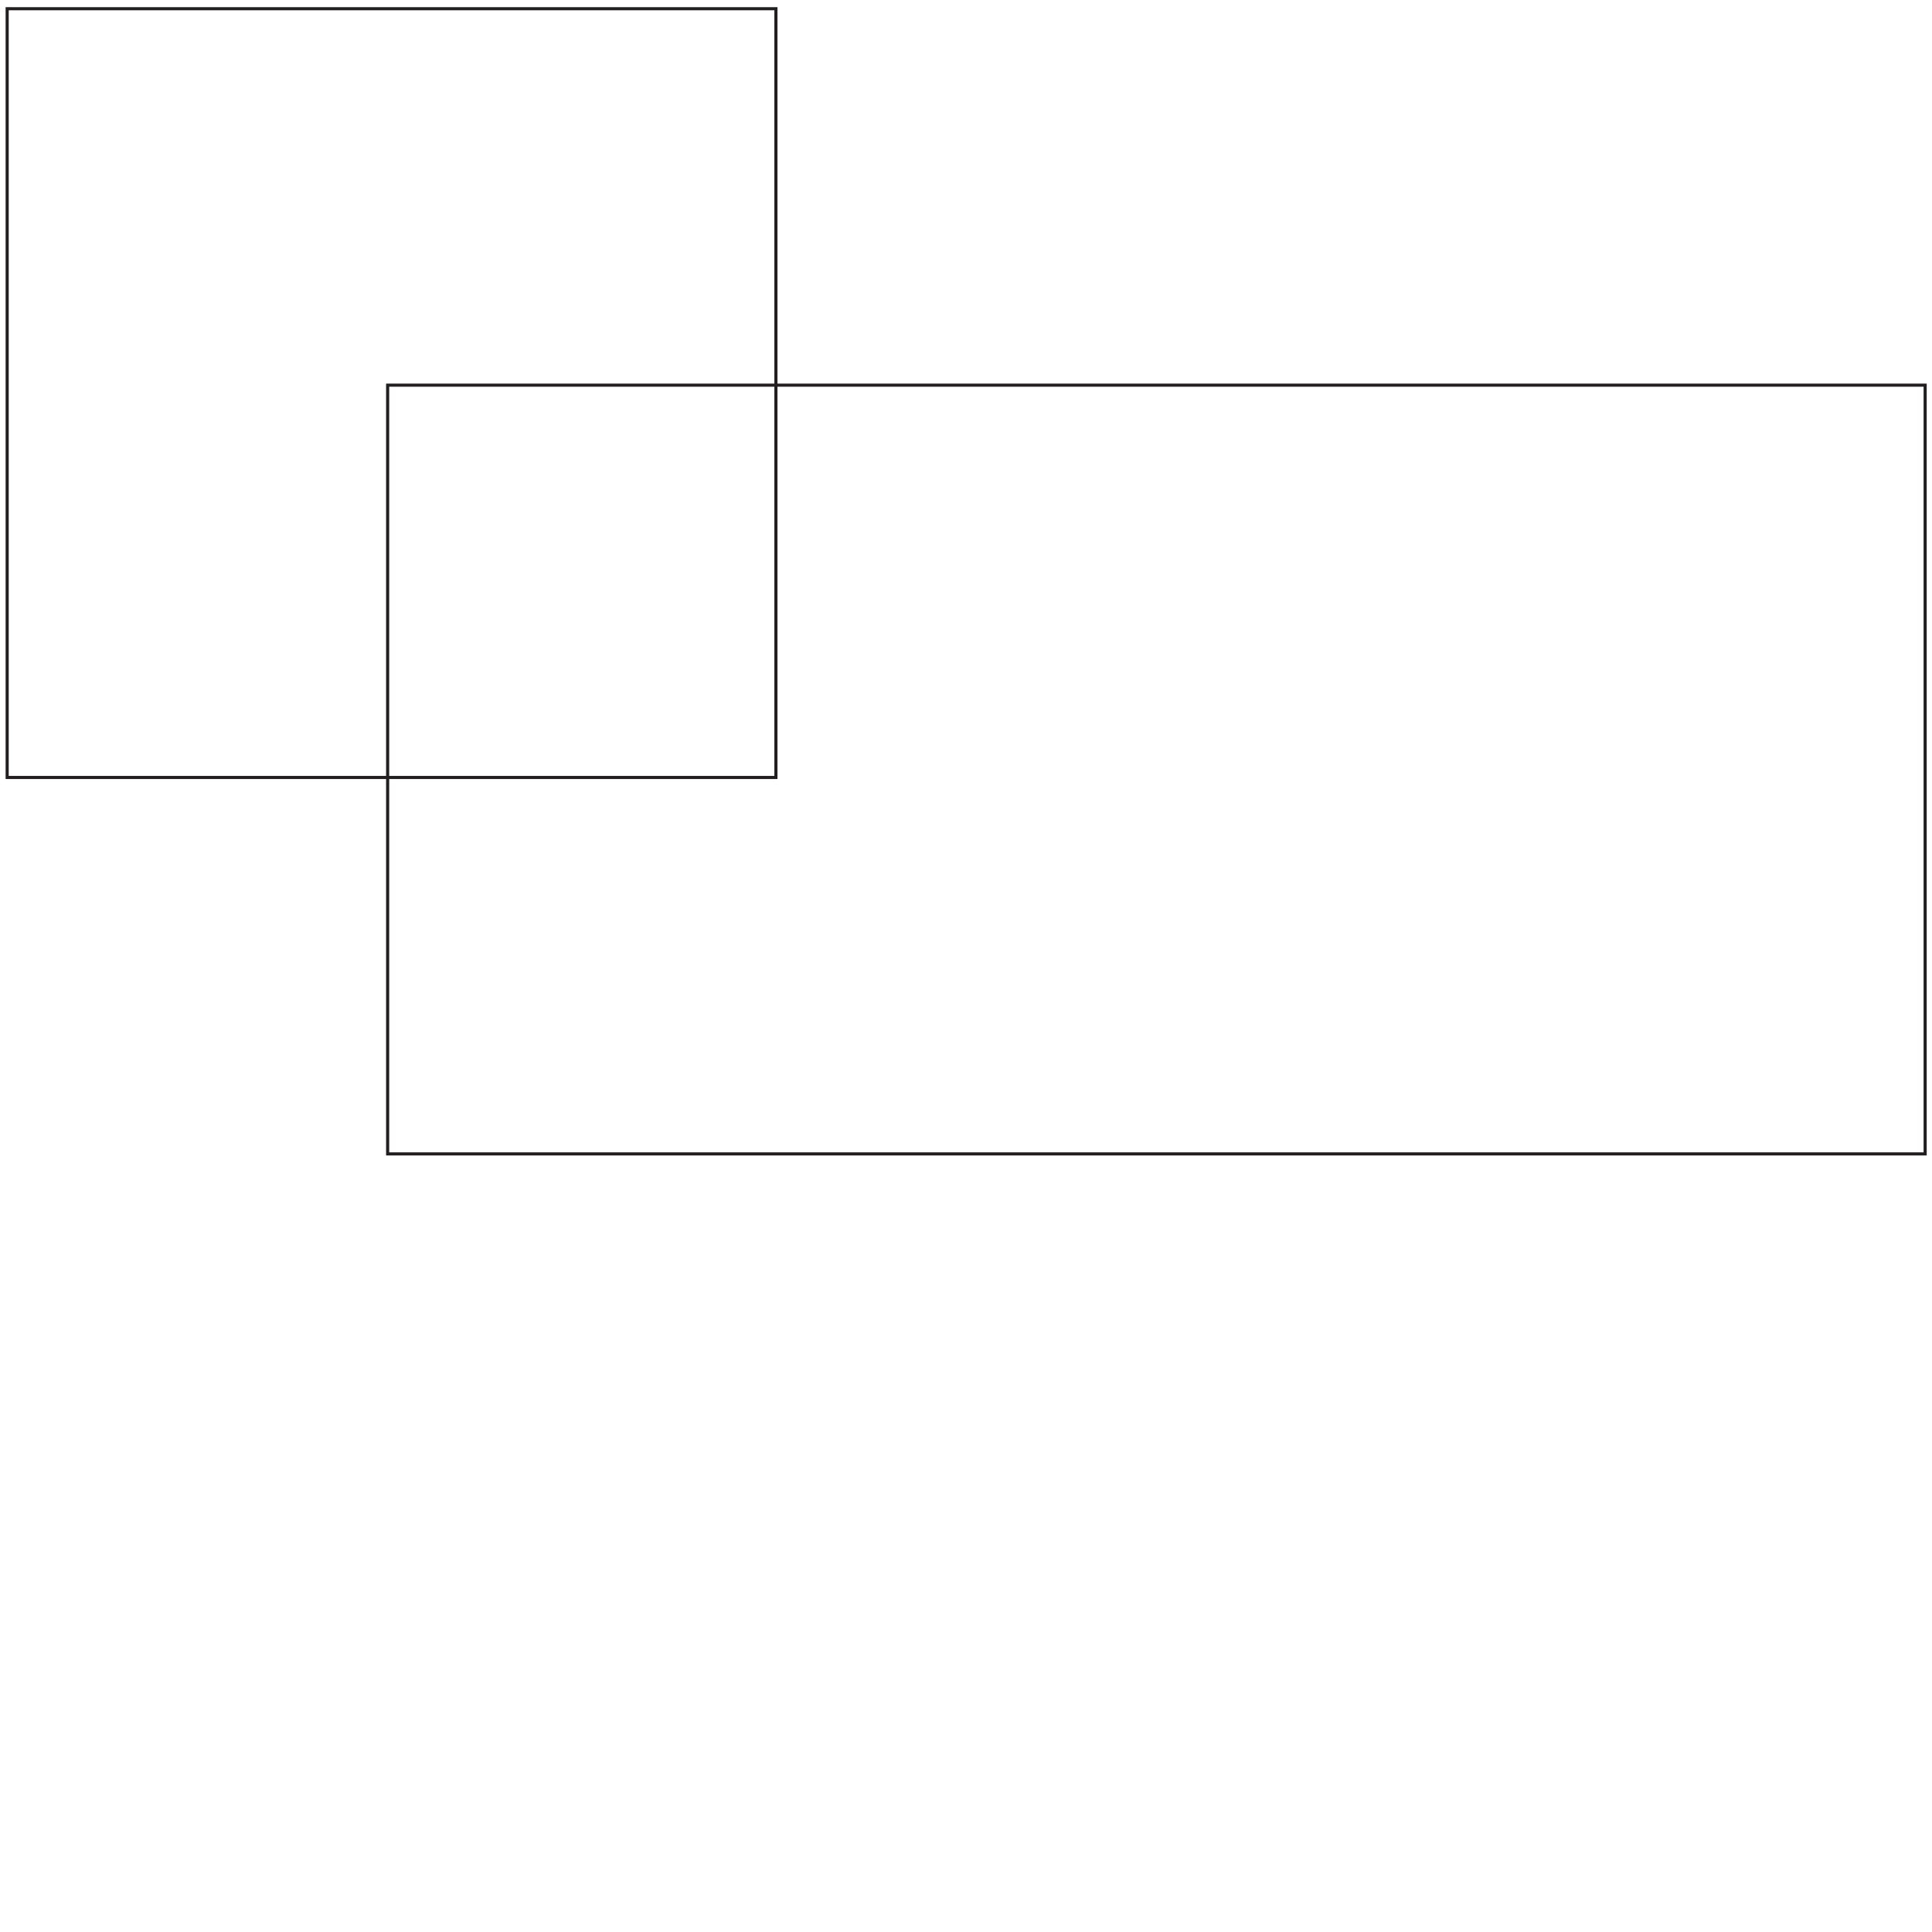
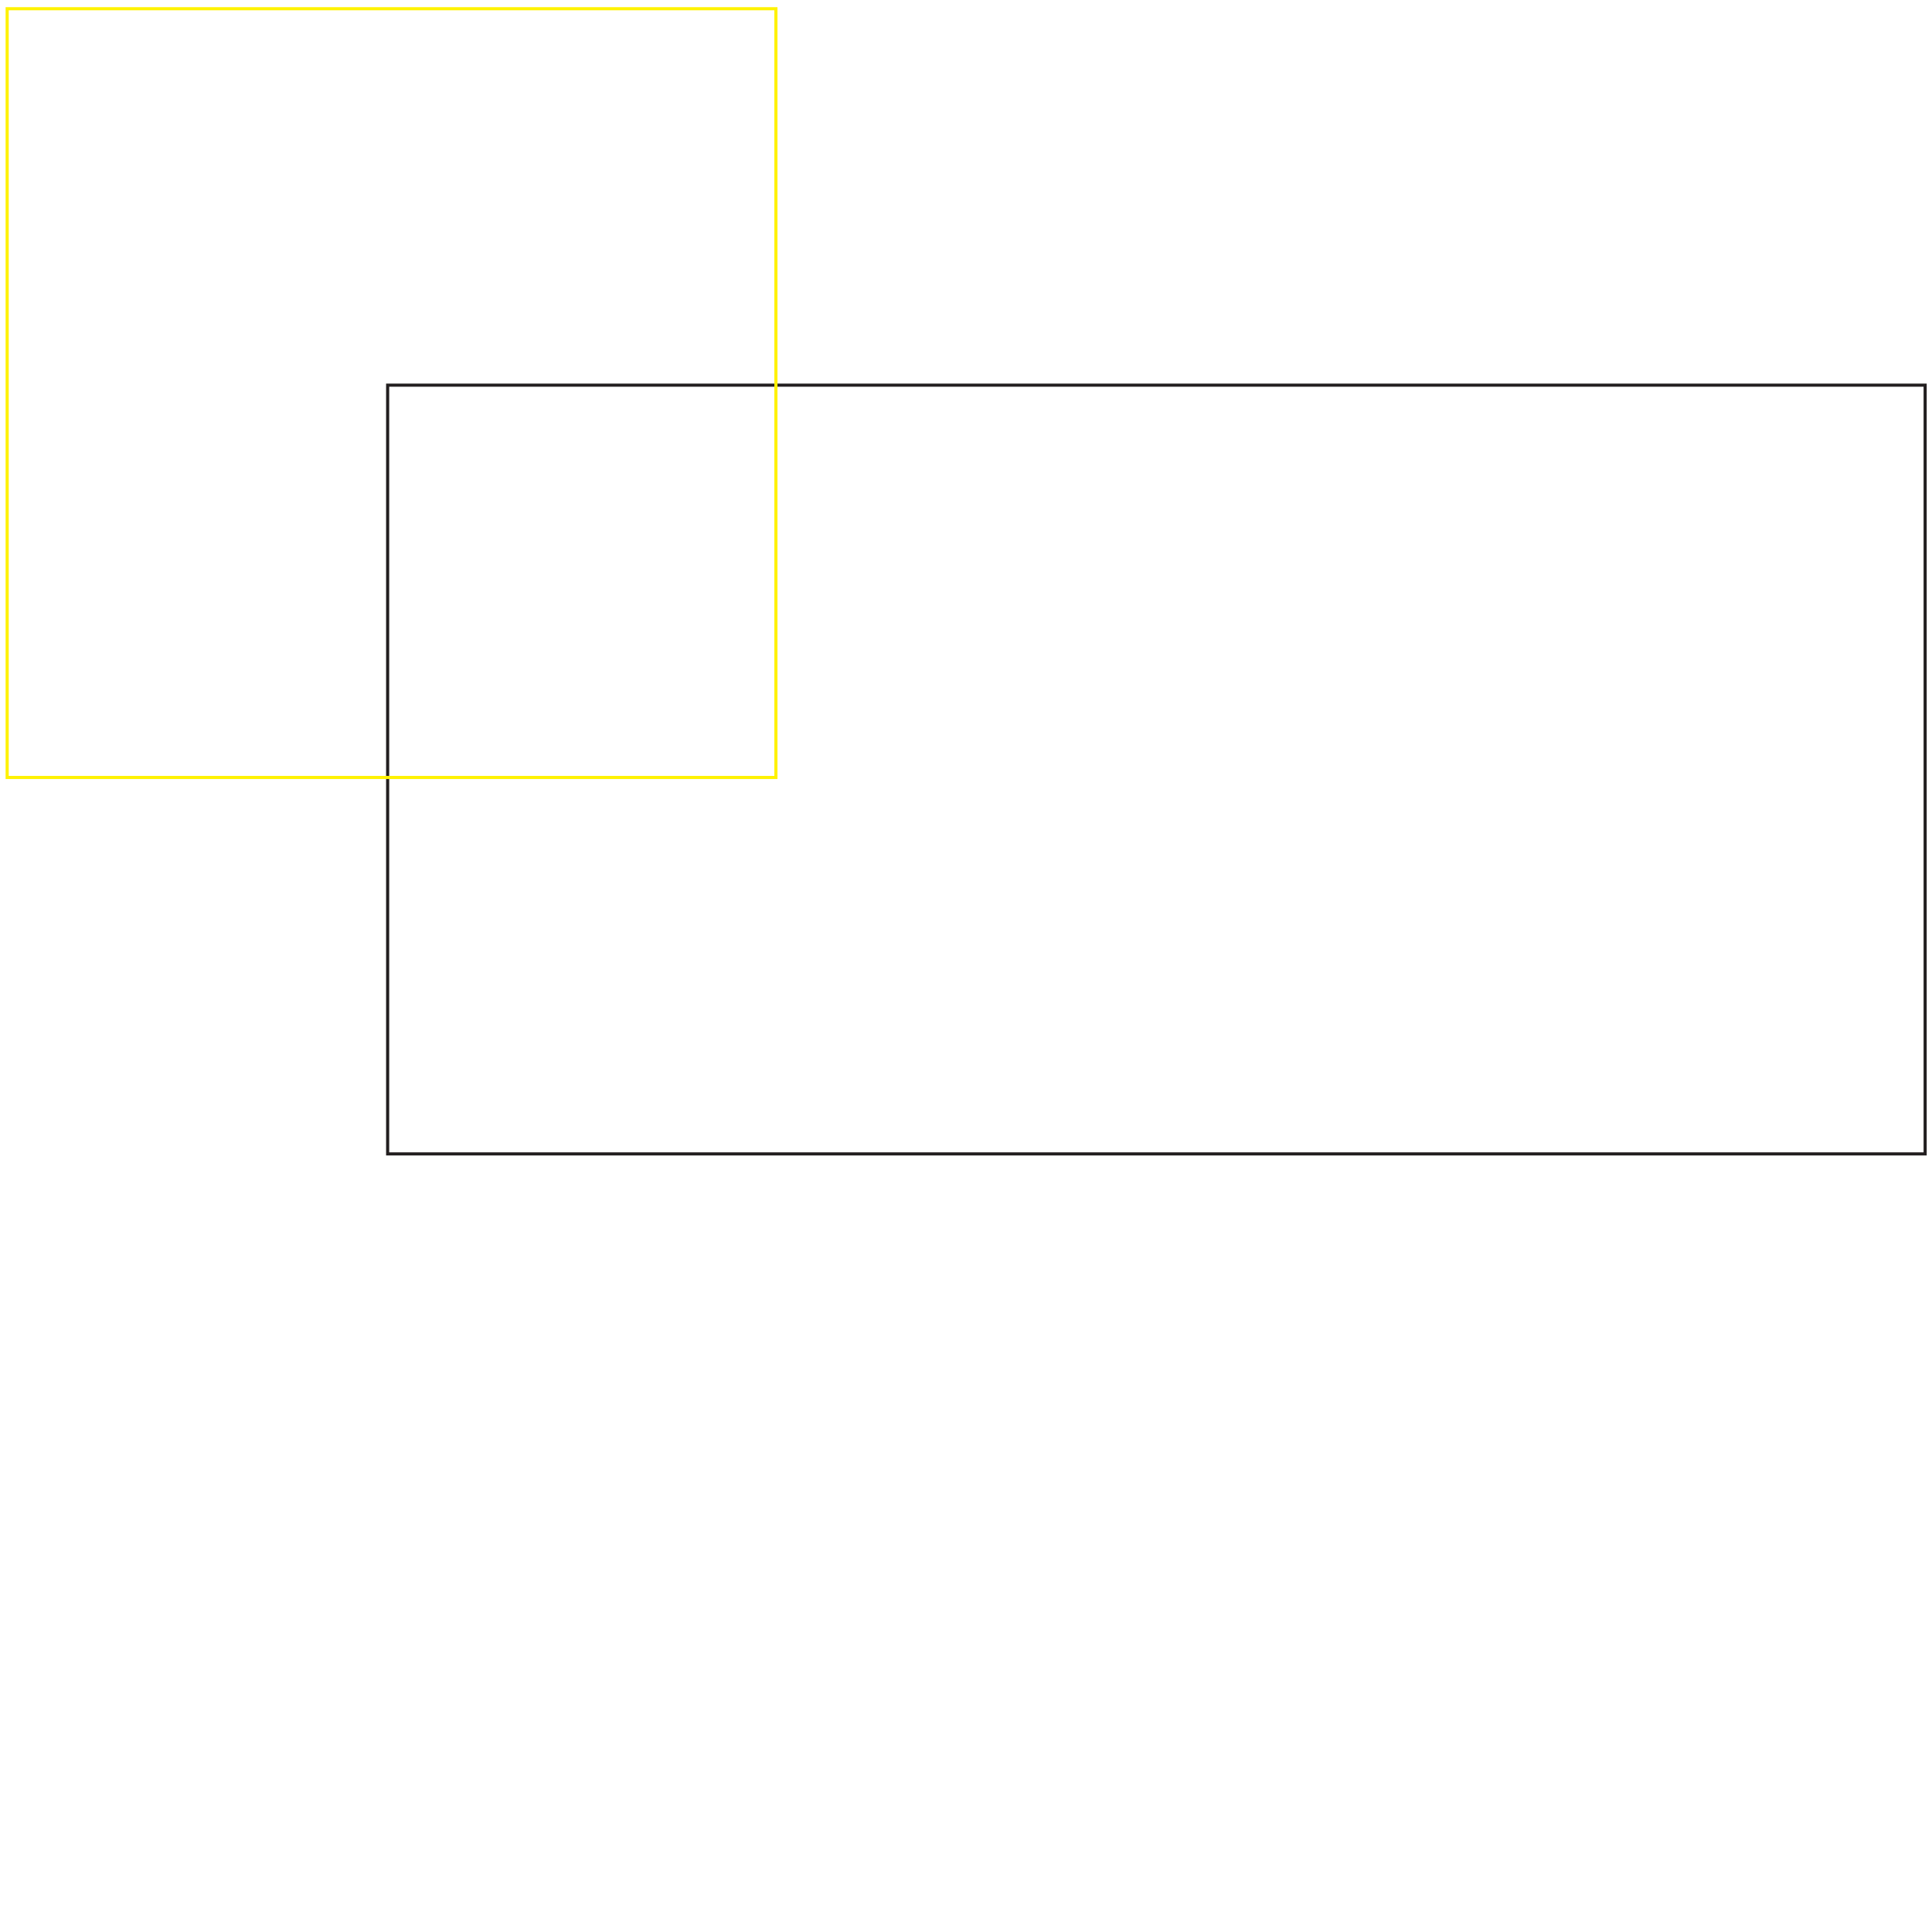
<svg xmlns="http://www.w3.org/2000/svg" version="1.0" id="Layer_1" x="0px" y="0px" viewBox="0 0 620 620" enable-background="new 0 0 620 620" xml:space="preserve">
  <rect x="124.4" y="123.6" fill="none" stroke="#231F20" stroke-miterlimit="10" width="493.4" height="246.7" />
-   <rect x="2.3" y="2.8" fill="none" stroke="#231F20" stroke-miterlimit="10" width="246.7" height="246.7" />
+   <rect x="2.3" y="2.8" fill="none" stroke="#FFF200" stroke-miterlimit="10" width="246.7" height="246.7" />
  <g>
</g>
  <g>
</g>
  <g>
</g>
  <g>
</g>
  <g>
</g>
  <g>
</g>
</svg>
